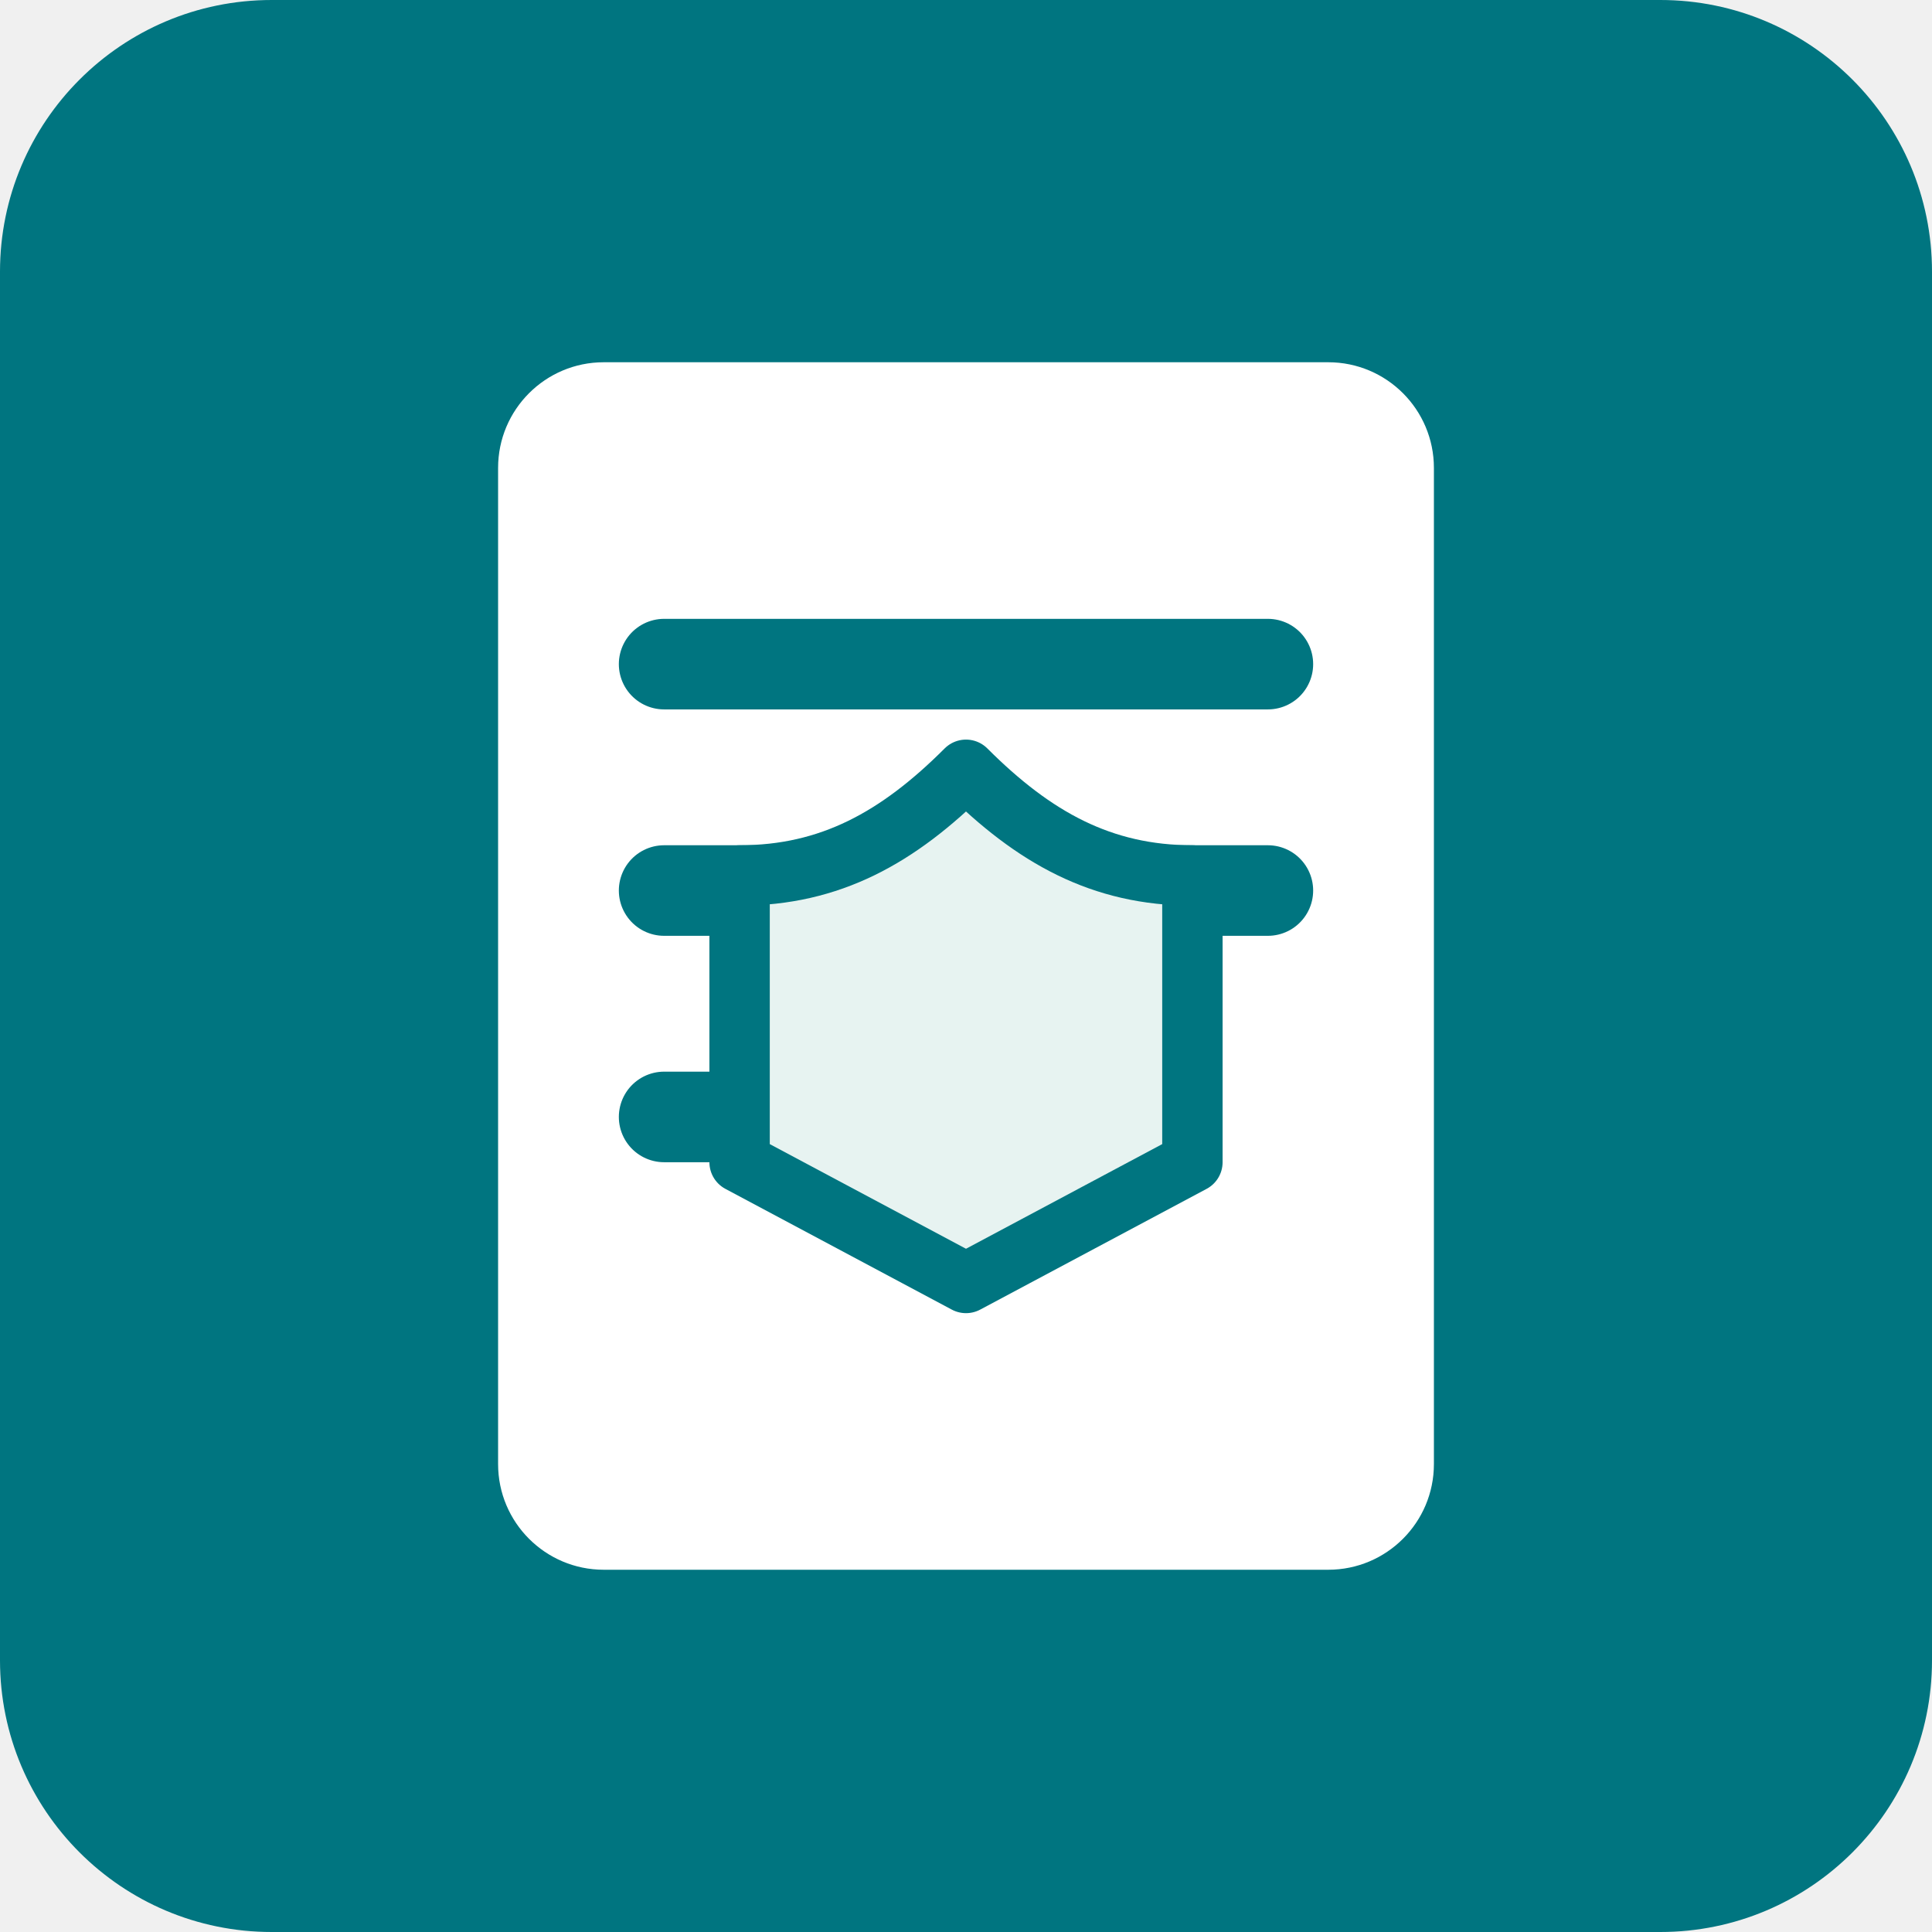
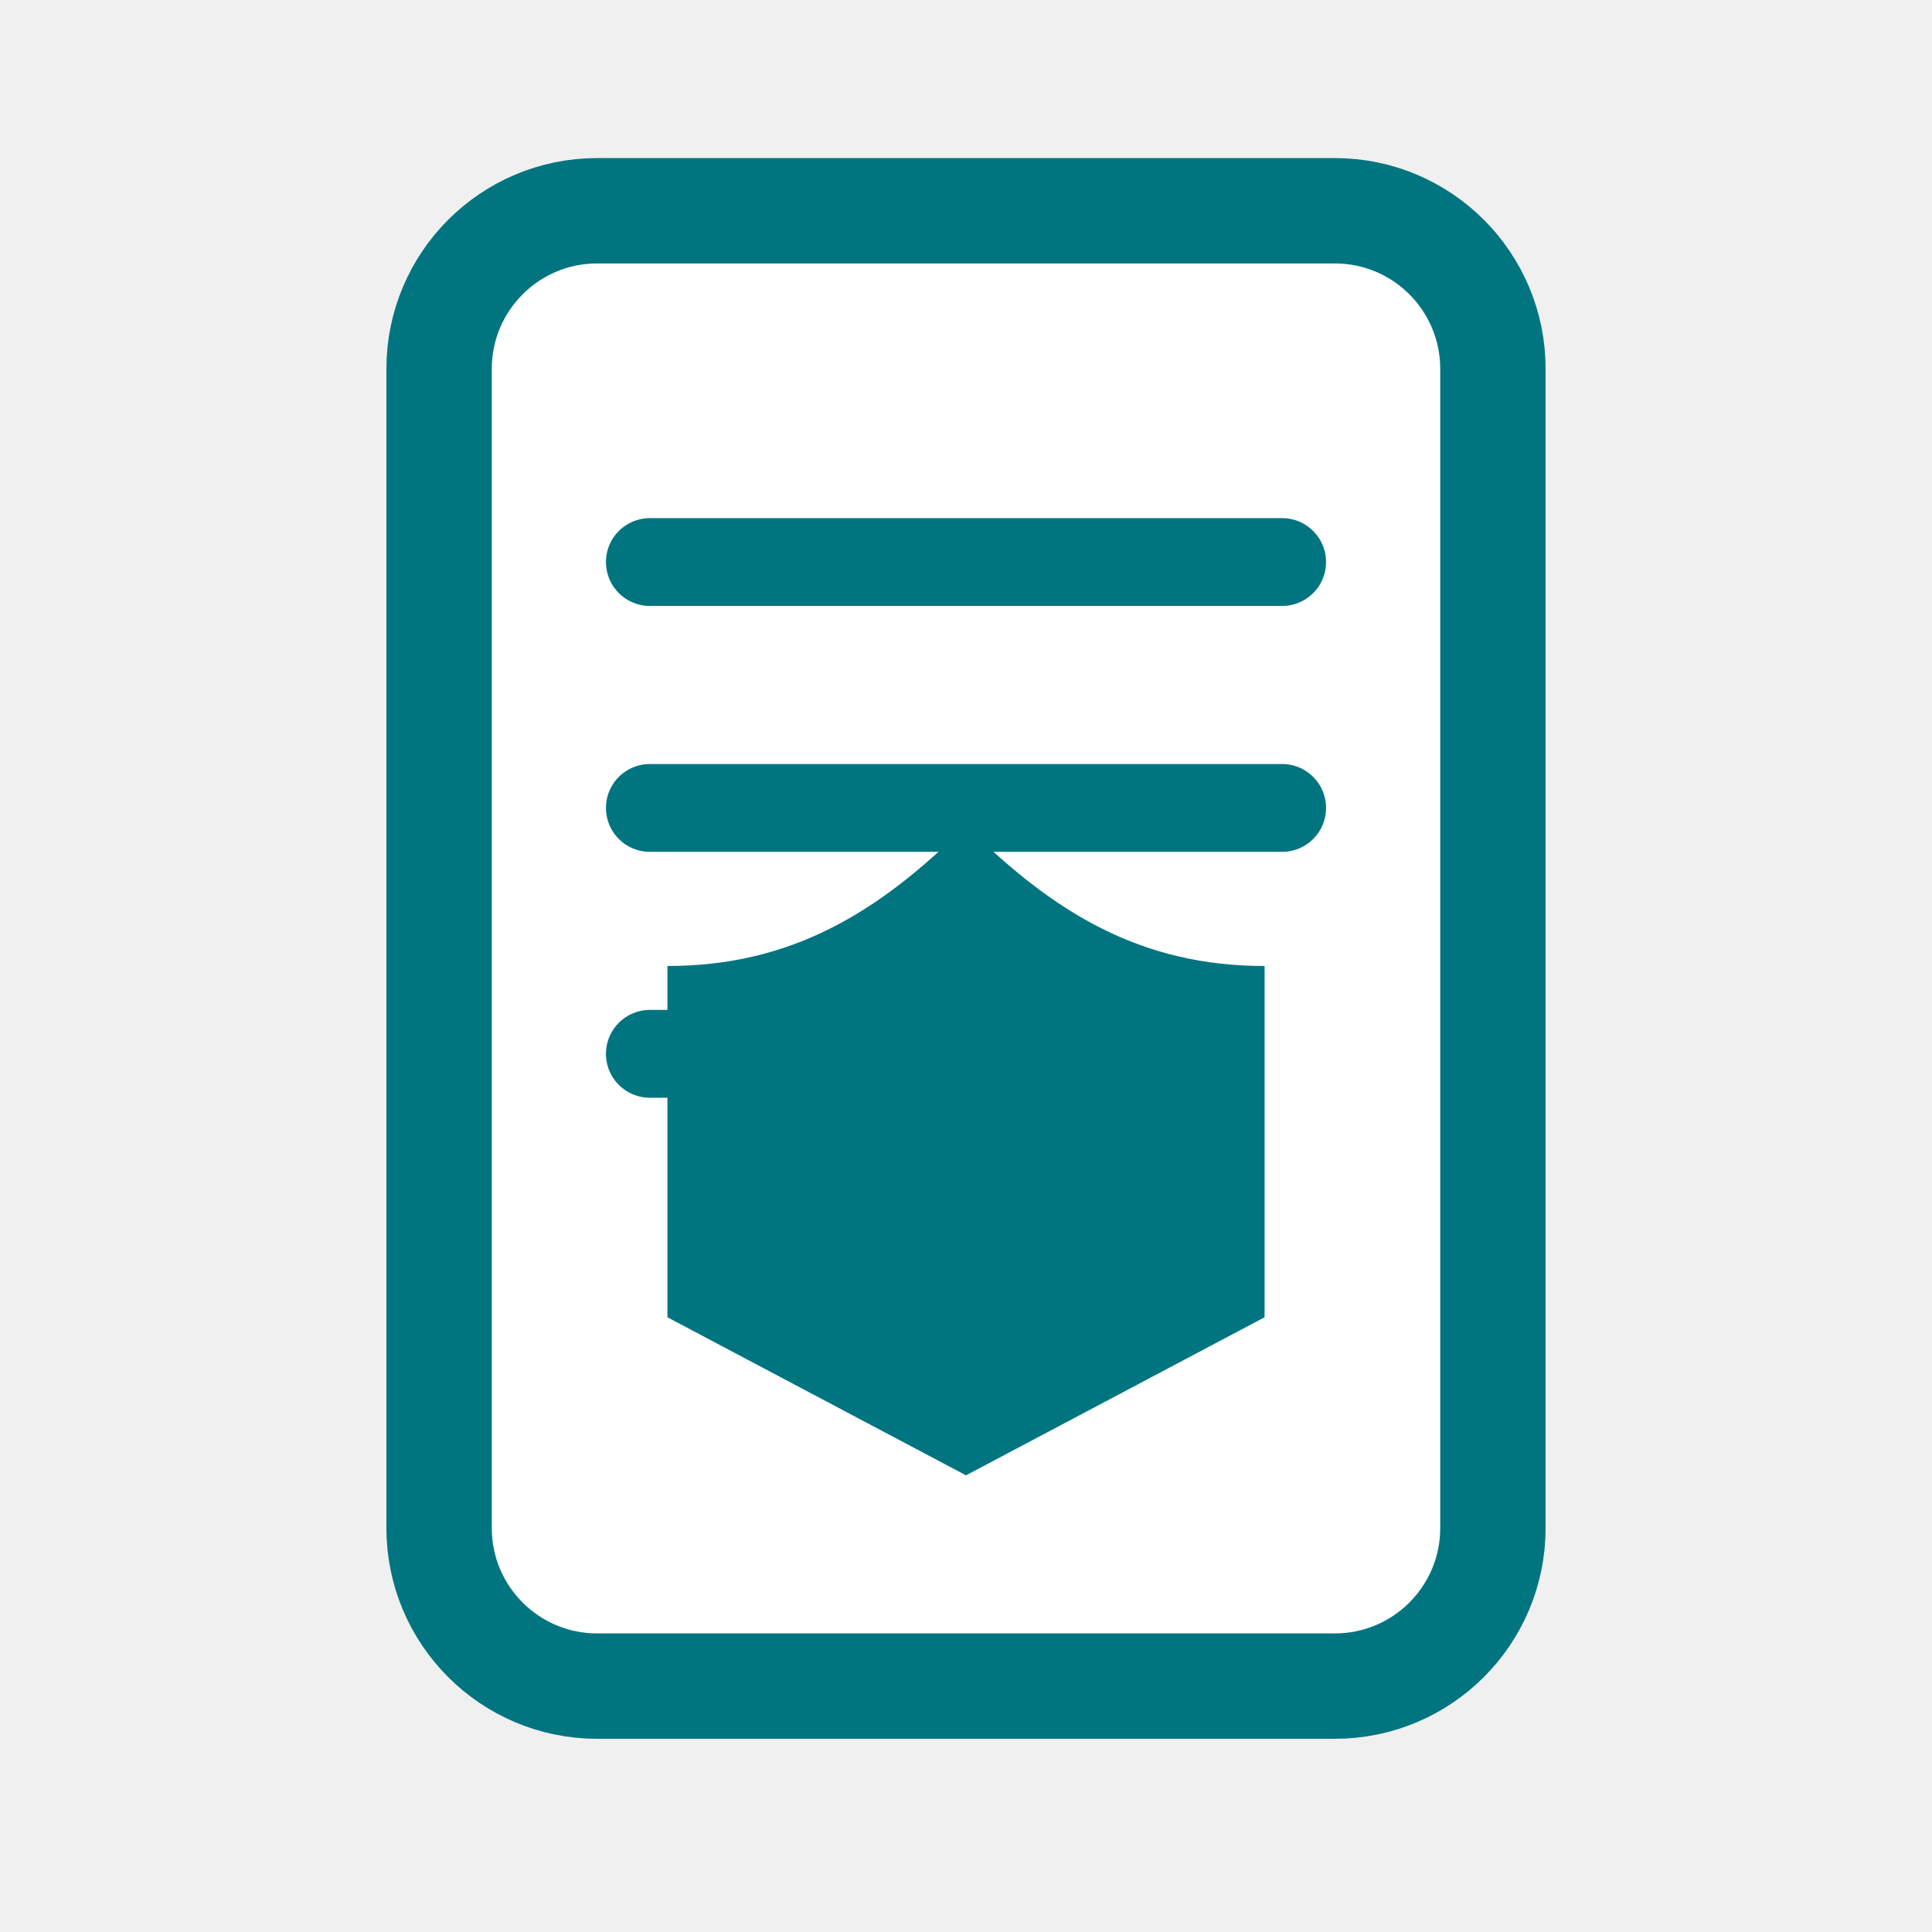
- <svg xmlns="http://www.w3.org/2000/svg" width="256" height="256" viewBox="0 0 256 256">
-   <rect width="256" height="256" rx="36" fill="#007580" />
-   <rect x="66" y="48" width="124" height="160" rx="14" fill="#FFFFFF" />
-   <path d="M88 88H168M88 118H168M88 148H138" stroke="#007580" stroke-width="12" stroke-linecap="round" />
-   <path d="M128 170L158 154V116C146 116 137 111 128 102C119 111 110 116 98 116V154L128 170Z" fill="#E7F3F1" stroke="#007580" stroke-width="8" stroke-linejoin="round" />
+ <svg xmlns="http://www.w3.org/2000/svg" width="110" height="110" viewBox="0 0 110 110" fill="none">
+   <rect x="25" y="12" width="60" height="84" rx="9" fill="#FFFFFF" stroke="#007580" stroke-width="6" />
+   <path d="M37 32H73M37 46H73M37 60H59" stroke="#007580" stroke-width="5" stroke-linecap="round" />
+   <path d="M55 84L72 75V55C65 55 60 52 55 47C50 52 45 55 38 55V75L55 84Z" fill="#007580" />
</svg>
